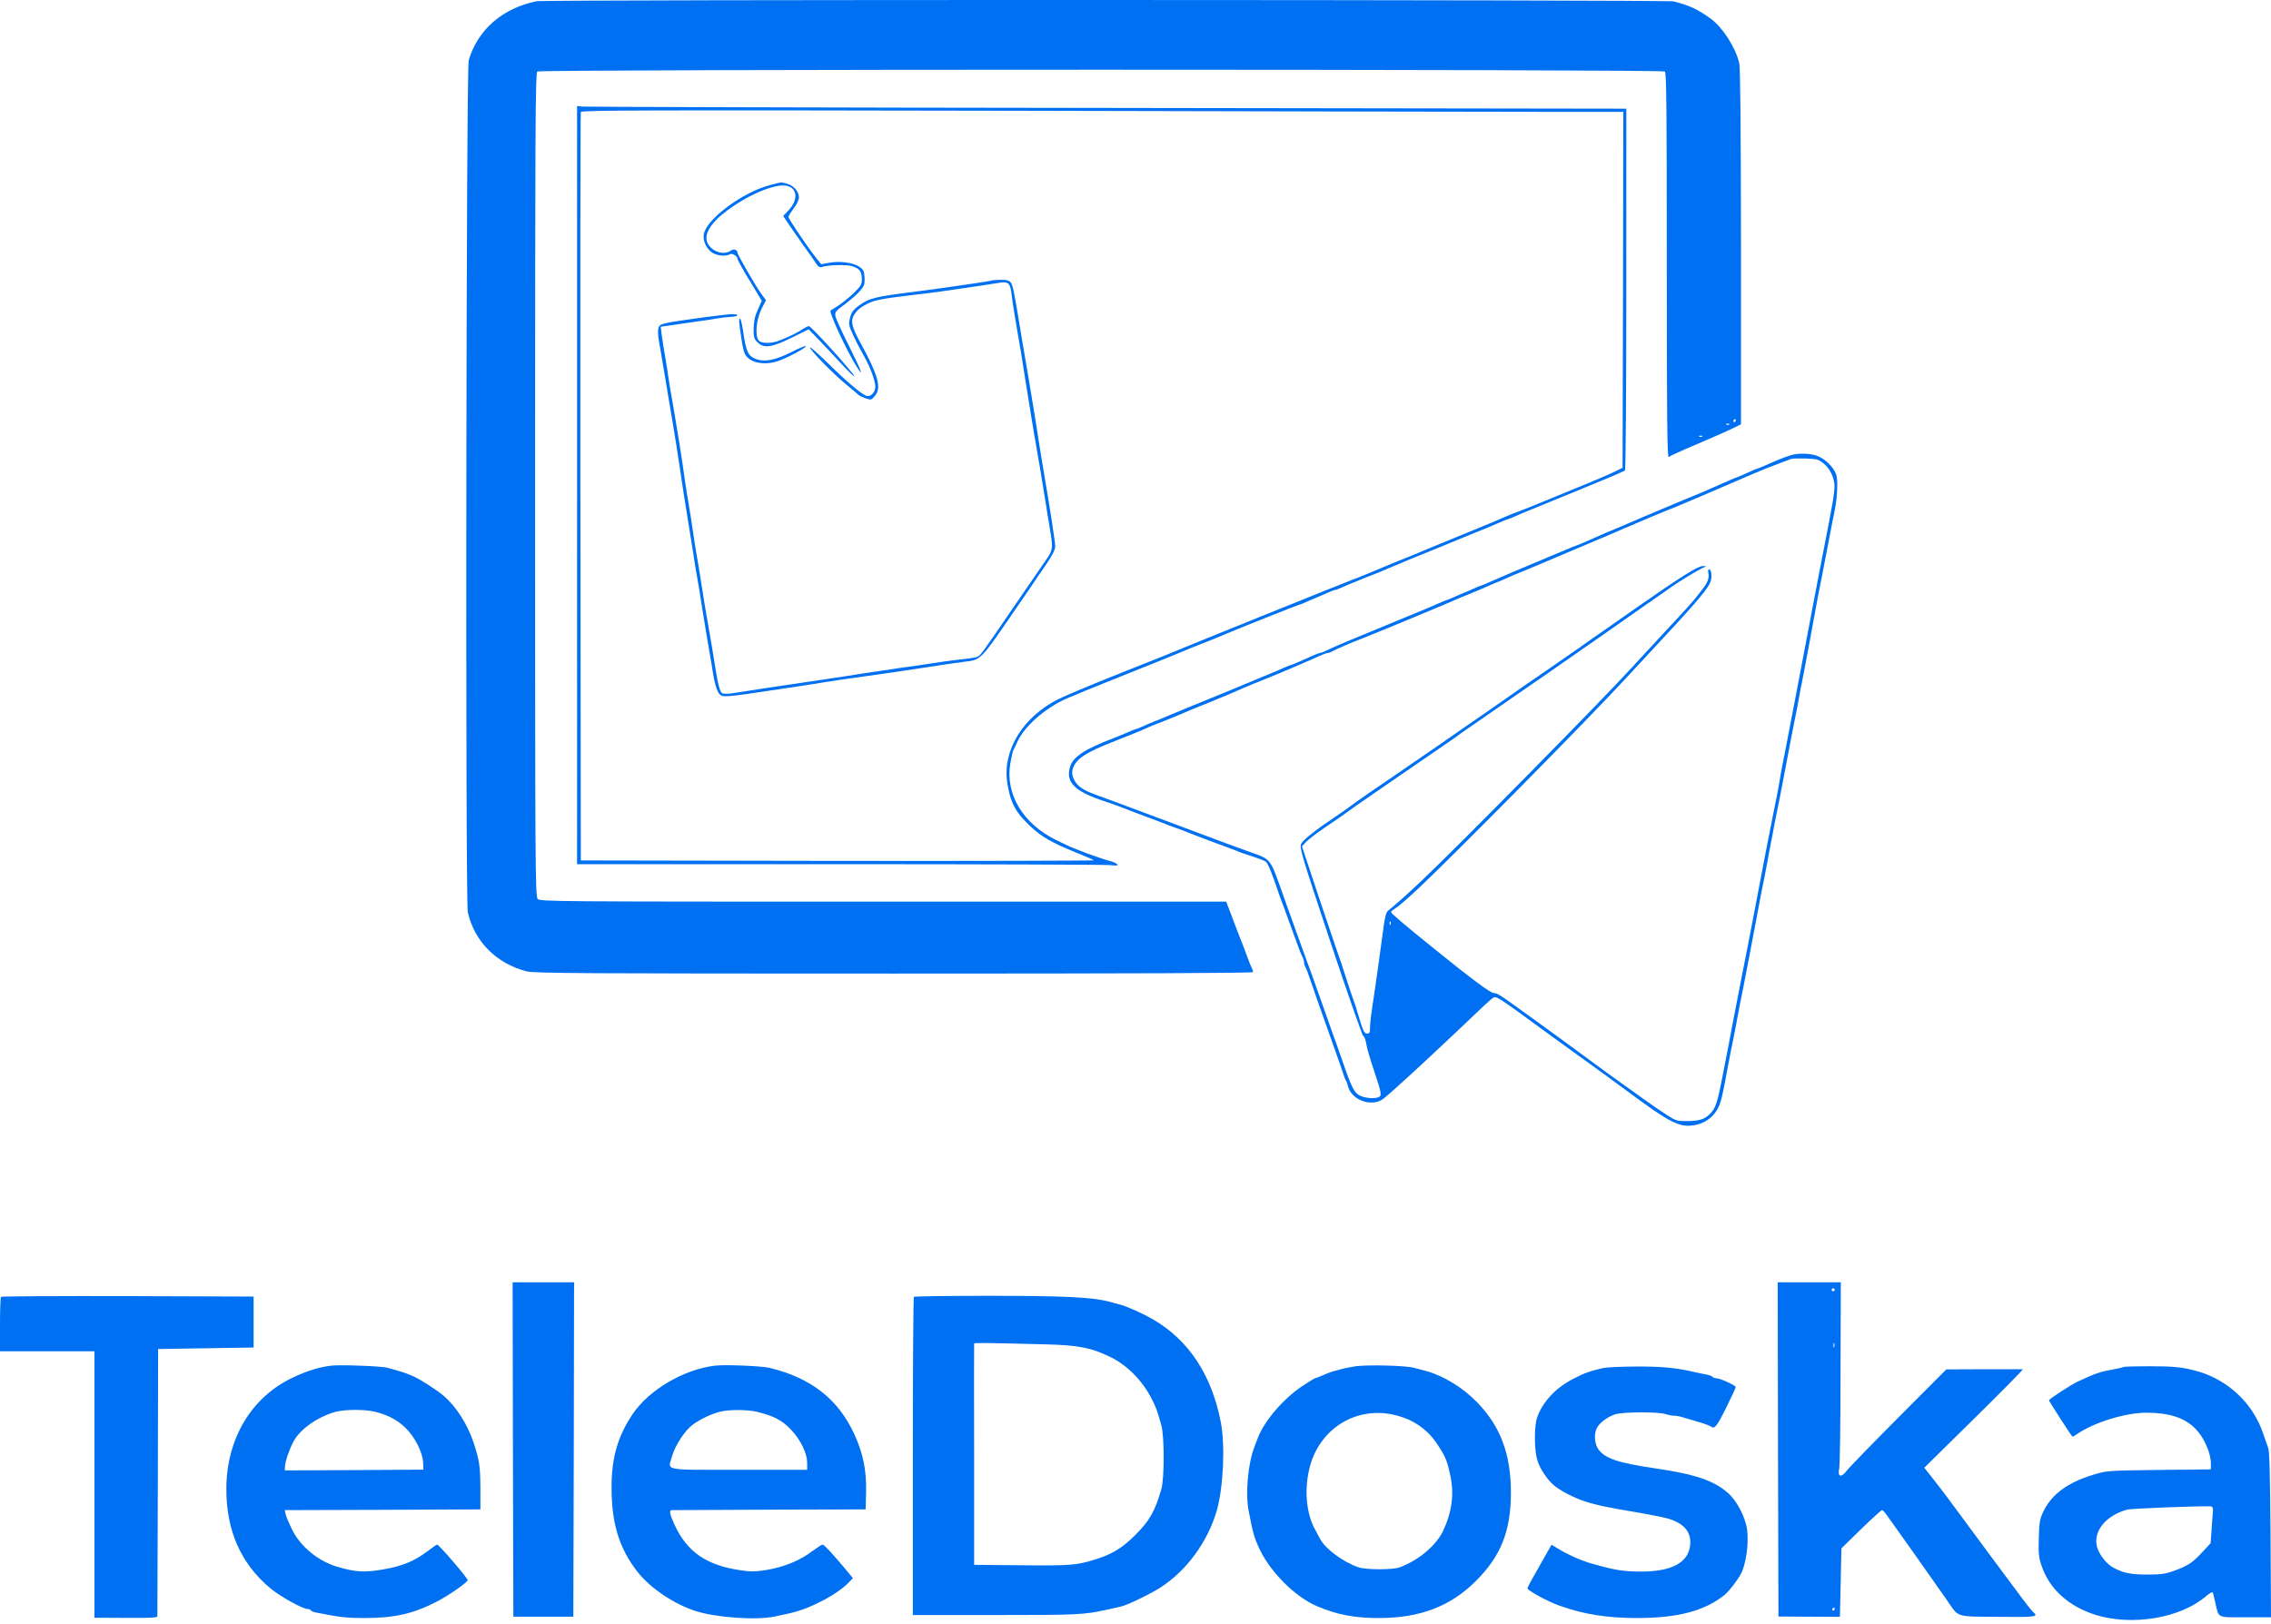
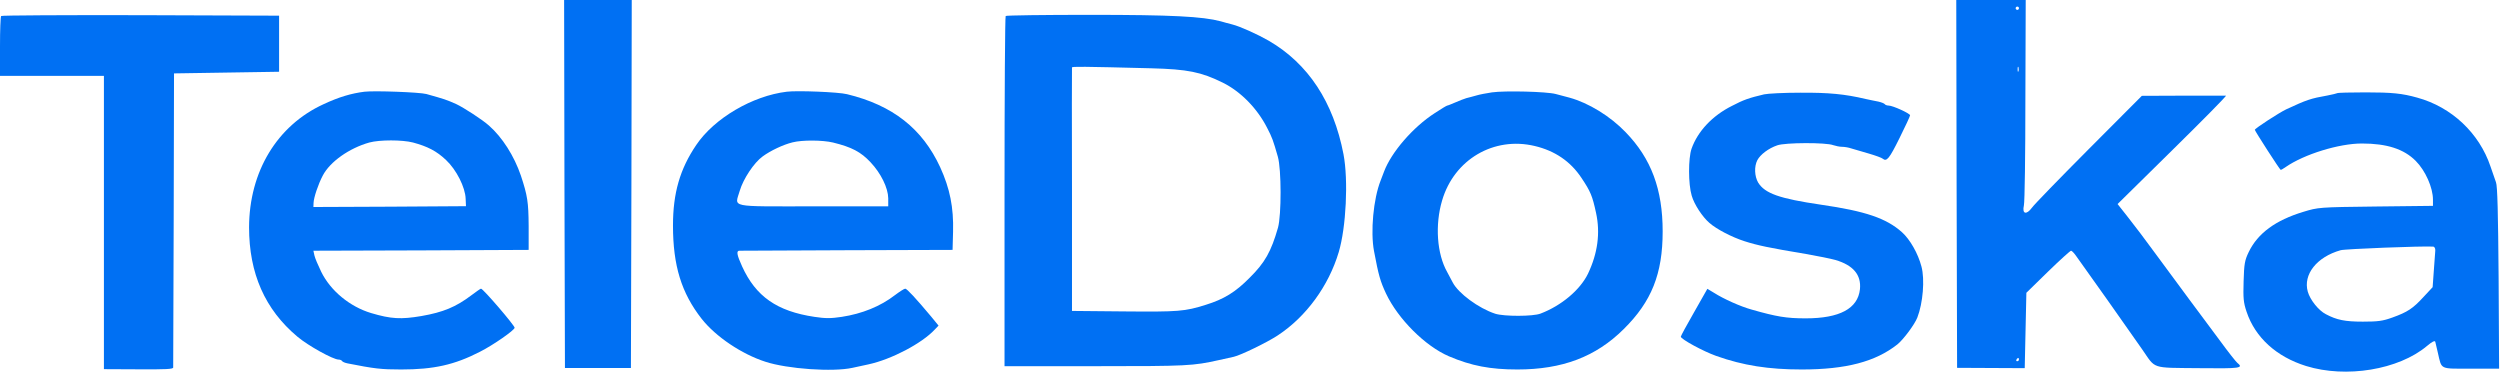
- <svg xmlns="http://www.w3.org/2000/svg" width="600" height="429" viewBox="0 0 600 429" fill="none">
-   <path d="M141.773 0.323C132.744 2.184 126.249 7.808 123.833 15.926C123.16 18.223 122.923 237.971 123.596 241.02C125.299 248.703 131.12 254.603 139.12 256.663C141.139 257.178 153.257 257.257 236.222 257.257C300.059 257.257 331.067 257.138 331.067 256.861C331.067 256.623 330.909 256.148 330.711 255.752C330.513 255.395 329.958 254.009 329.483 252.703C329.008 251.396 328.454 249.93 328.256 249.416C328.058 248.94 327.741 248.148 327.543 247.634C327.345 247.158 326.632 245.258 325.919 243.396C325.246 241.535 324.493 239.634 324.295 239.119L323.939 238.248H233.331C146.01 238.248 142.644 238.208 142.05 237.535C141.416 236.862 141.377 228.704 141.377 128.077C141.377 35.252 141.456 19.292 141.931 18.896C142.723 18.263 439.06 18.263 439.852 18.896C440.288 19.253 440.367 28.401 440.367 70.22C440.367 110.89 440.486 121.068 440.882 120.751C441.119 120.553 443.139 119.602 445.317 118.652C447.495 117.741 450.069 116.632 451.059 116.197C452.049 115.761 453.475 115.128 454.228 114.811C454.98 114.494 456.604 113.741 457.792 113.187L459.97 112.118V65.19C459.93 33.509 459.811 17.708 459.494 16.599C458.465 12.402 455.02 7.095 451.891 4.877C448.406 2.382 446.426 1.472 442.149 0.363C440.367 -0.073 143.911 -0.152 141.773 0.323ZM458.584 111.128C458.584 111.326 458.386 111.524 458.148 111.524C457.95 111.524 457.871 111.326 457.99 111.128C458.108 110.89 458.306 110.732 458.425 110.732C458.504 110.732 458.584 110.89 458.584 111.128ZM456.881 112.157C456.762 112.276 456.406 112.316 456.128 112.197C455.812 112.078 455.93 111.959 456.366 111.959C456.802 111.92 457.039 112.039 456.881 112.157ZM449.753 115.326C449.634 115.444 449.277 115.484 449 115.365C448.683 115.246 448.802 115.128 449.238 115.128C449.673 115.088 449.911 115.207 449.753 115.326Z" fill="#0070F3" />
-   <path d="M152.465 128.196V228.348H221.53C259.468 228.348 291.704 228.467 293.09 228.585C295.07 228.783 295.505 228.744 295.188 228.387C294.951 228.11 294.119 227.754 293.406 227.556C292.1 227.239 287.07 225.536 285.249 224.744C284.734 224.546 283.942 224.229 283.466 224.031C282.952 223.873 280.972 222.922 279.031 221.972C270.279 217.695 265.567 209.814 266.913 201.775C267.19 200.191 267.547 198.607 267.705 198.251C267.903 197.934 268.458 196.785 268.933 195.716C271.032 191.439 276.853 186.529 282.635 184.232C284.1 183.638 285.882 182.885 286.516 182.608C287.189 182.331 292.694 180.113 298.792 177.658C304.891 175.242 310.514 172.945 311.267 172.629C312.019 172.312 313.049 171.876 313.563 171.678C314.039 171.48 314.87 171.124 315.425 170.926C315.979 170.688 316.85 170.332 317.405 170.134C317.959 169.896 318.791 169.579 319.306 169.381C320.415 168.946 321.801 168.391 323.543 167.639C326.394 166.411 342.868 159.837 343.106 159.837C343.264 159.837 344.215 159.481 345.245 159.006C346.274 158.531 347.462 158.016 347.898 157.857C348.333 157.699 349.521 157.184 350.551 156.709C351.581 156.234 352.61 155.877 352.769 155.877C352.967 155.877 353.64 155.64 354.274 155.323C354.907 155.006 357.759 153.818 360.57 152.709C363.422 151.6 366.273 150.452 366.906 150.135C370.867 148.472 373.56 147.323 379.381 144.987C382.985 143.522 386.549 142.056 387.301 141.74C388.054 141.423 389.044 141.027 389.479 140.829C391.657 139.997 393.717 139.165 396.093 138.096C397.122 137.621 398.073 137.265 398.192 137.265C398.31 137.265 399.261 136.908 400.29 136.433C401.32 135.958 402.548 135.443 403.063 135.245C403.538 135.047 404.369 134.691 404.924 134.493C405.478 134.255 406.31 133.938 406.825 133.701C407.3 133.502 412.488 131.364 418.349 128.988C424.17 126.612 429.12 124.513 429.318 124.315C429.516 124.117 429.675 103.089 429.675 76.358V28.717L292.377 28.519C216.817 28.44 154.445 28.242 153.772 28.163L152.465 28.005V128.196ZM409.201 29.549H428.883L428.803 76.556L428.685 123.602L426.507 124.671C425.318 125.265 421.913 126.731 418.982 127.919C416.052 129.107 411.22 131.087 408.29 132.314C405.359 133.542 402.152 134.809 401.162 135.166C400.211 135.483 398.508 136.195 397.4 136.671C396.33 137.185 392.766 138.651 389.479 139.997C386.232 141.304 380.965 143.482 377.797 144.789C374.629 146.135 371.381 147.482 370.589 147.759C369.797 148.076 366.946 149.224 364.253 150.373C361.6 151.482 358.353 152.828 357.006 153.303C354.709 154.174 314.237 170.49 311.861 171.52C310.237 172.233 306.118 173.856 293.565 178.846C287.664 181.222 281.447 183.836 279.784 184.667C270.279 189.34 264.814 198.251 266.121 206.844C266.953 212.111 268.26 214.606 272.14 218.249C275.309 221.219 277.645 222.566 284.456 225.338C286.793 226.288 288.852 227.16 288.971 227.318C289.129 227.437 258.676 227.516 221.332 227.477L153.455 227.358L153.336 128.75C153.297 74.496 153.336 29.905 153.455 29.589C153.653 29.113 170.721 29.074 271.586 29.272C336.413 29.43 398.35 29.549 409.201 29.549Z" fill="#0070F3" />
-   <path d="M203.274 48.954C196.225 50.815 186.681 57.864 185.968 61.824C185.612 63.606 186.641 65.824 188.265 66.814C189.572 67.606 191.869 67.804 192.859 67.17C193.413 66.814 194.839 67.685 194.839 68.358C194.839 68.635 196.819 72.239 197.928 73.942C198.284 74.536 199.195 76.001 199.947 77.269L201.254 79.486L200.224 81.823C199.432 83.526 199.155 84.872 199.116 86.773C199.076 89.149 199.195 89.505 200.145 90.456C201.809 92.119 203.868 91.842 209.254 89.189L213.649 87.01L216.223 89.664C217.649 91.129 220.342 94.02 222.243 96.079C224.144 98.138 225.688 99.643 225.688 99.406C225.728 98.772 214.323 86.179 213.729 86.179C213.451 86.179 212.738 86.535 212.065 86.971C210.877 87.803 208.937 88.753 206.165 89.901C204.066 90.773 201.294 90.852 200.502 90.02C199.393 88.951 199.789 84.516 201.175 81.664L202.363 79.328L201.016 77.467C199.551 75.447 194.839 67.249 194.839 66.774C194.839 65.982 193.809 65.665 193.096 66.22C190.958 67.764 187.196 66.101 186.681 63.448C186.245 60.953 188.859 57.666 194.047 54.26C199.116 50.894 204.501 48.795 207.353 49.033C210.6 49.31 211.115 52.597 208.382 55.528L206.917 57.072L208.778 59.844C209.808 61.349 211.55 63.844 212.659 65.388C213.768 66.893 215.035 68.754 215.511 69.467C216.144 70.497 216.501 70.734 217.174 70.536C219.035 69.982 223.668 69.863 225.173 70.338C227.153 71.012 227.668 71.724 227.708 73.744C227.708 75.209 227.47 75.566 225.451 77.546C224.183 78.734 222.362 80.199 221.372 80.833C220.382 81.427 219.51 81.981 219.431 82.06C218.956 82.496 223.708 92.713 226.322 96.871C228.381 100.158 227.629 98.099 224.342 91.486C222.48 87.803 220.857 84.238 220.738 83.605C220.54 82.456 220.698 82.219 223.312 80.318C224.817 79.169 226.639 77.585 227.312 76.754C228.381 75.487 228.5 75.011 228.421 73.308C228.302 71.606 228.143 71.249 226.995 70.457C225.371 69.388 221.926 68.913 219.114 69.427L216.976 69.824L215.669 68.2C213.649 65.745 208.303 57.824 208.303 57.309C208.303 57.072 208.937 56.082 209.689 55.052C210.521 53.983 211.075 52.795 211.075 52.161C211.075 50.617 209.729 49.072 207.986 48.558C206.244 48.082 206.719 48.043 203.274 48.954Z" fill="#0070F3" />
-   <path d="M261.963 74.14C261.765 74.219 259.072 74.655 256.023 75.091C250.637 75.883 248.34 76.199 241.766 77.071C230.995 78.417 229.569 78.813 226.876 80.793C225.411 81.862 224.975 82.496 224.579 83.961C224.144 85.704 224.223 85.981 225.49 88.713C226.203 90.297 227.47 92.713 228.262 94.06C229.807 96.752 231.272 100.633 231.272 102.178C231.272 103.643 230.044 104.95 228.935 104.594C227.629 104.198 223.708 100.871 218.718 95.96C216.263 93.545 214.164 91.683 214.006 91.802C213.649 92.159 220.263 98.931 223.748 101.742C225.371 103.089 226.797 104.277 226.916 104.435C227.034 104.554 227.787 104.91 228.619 105.227C230.123 105.742 230.203 105.742 231.153 104.594C232.975 102.495 232.024 99.129 227.193 90.337C225.173 86.615 224.738 84.951 225.45 83.565C226.203 82.14 227.074 81.348 229.133 80.278C230.955 79.328 232.975 78.932 240.182 78.061C243.033 77.744 246.479 77.308 247.904 77.11C249.33 76.912 251.904 76.516 253.647 76.279C259.191 75.487 261.527 75.13 263.666 74.774C266.477 74.299 266.913 74.655 267.309 78.1C267.467 79.605 268.101 83.605 268.695 86.971C269.764 93.03 270.16 95.604 270.873 100.237C271.071 101.544 271.428 103.762 271.665 105.188C271.903 106.613 272.299 108.91 272.497 110.336C272.734 111.761 273.091 113.781 273.249 114.89C273.447 115.959 273.804 117.939 274.002 119.246C274.239 120.553 274.596 122.691 274.833 123.998C275.269 126.612 275.823 130.018 276.417 133.78C276.615 135.166 276.972 137.344 277.209 138.651C278.318 145.304 278.358 145.106 275.784 148.789C274.517 150.61 270.636 156.313 267.111 161.421C259.428 172.668 259.032 173.183 258.24 173.54C257.884 173.698 256.379 173.975 254.835 174.134C253.33 174.292 250.716 174.609 249.092 174.846C243.667 175.678 241.014 176.074 238.202 176.43C236.697 176.668 234.202 177.024 232.658 177.262C231.153 177.5 228.737 177.856 227.312 178.054C225.886 178.292 224.104 178.569 223.352 178.688C221.768 178.925 215.233 179.915 211.669 180.43C209.253 180.747 197.611 182.529 193.651 183.163C192.463 183.361 191.195 183.361 190.839 183.202C190.205 182.846 189.69 180.945 188.898 175.876C188.344 172.391 187.79 168.906 187.314 166.372C186.681 162.966 185.651 156.709 184.938 151.917C184.661 150.294 184.344 148.155 184.146 147.165C183.829 145.502 183.592 143.918 182.562 136.948C182.325 135.483 181.889 132.79 181.572 130.928C181.255 129.067 180.741 125.582 180.424 123.206C180.067 120.791 179.592 117.781 179.394 116.474C179.156 115.167 178.8 113.029 178.602 111.722C178.404 110.415 178.048 108.276 177.81 106.97C177.572 105.663 177.216 103.524 176.978 102.217C176.78 100.911 176.464 98.693 176.226 97.267C175.988 95.842 175.672 93.703 175.434 92.515C175.236 91.327 174.959 89.426 174.8 88.317L174.563 86.337L177.85 85.862C179.671 85.585 182.523 85.189 184.146 84.951C185.77 84.753 188.027 84.397 189.096 84.199C190.205 84.001 191.908 83.803 192.977 83.724C195.116 83.644 195.551 83.011 193.453 83.011C192.225 83.011 184.74 83.961 178.048 84.991C176.582 85.228 174.998 85.585 174.602 85.823C173.731 86.258 173.652 87.763 174.206 90.812C174.404 91.842 174.761 93.941 174.998 95.485C175.276 96.99 176.107 101.98 176.86 106.574C177.652 111.128 178.404 115.88 178.602 117.068C179.275 121.424 179.869 125.226 180.226 127.76C180.424 129.186 181.018 132.909 181.533 136.077C182.047 139.245 182.76 143.759 183.156 146.175C183.513 148.551 183.948 151.402 184.186 152.511C184.384 153.58 185.097 157.857 185.73 162.016C186.404 166.134 187.196 170.965 187.512 172.708C187.829 174.45 188.186 176.589 188.304 177.46C188.7 180.272 189.413 182.608 190.007 183.281C190.918 184.351 190.997 184.351 206.521 182.014C209.57 181.579 214.204 180.866 216.817 180.43C219.431 179.995 223.629 179.361 226.124 179.044C231.47 178.331 240.341 177.024 249.29 175.638C250.597 175.44 252.973 175.084 254.597 174.886C259.428 174.252 258.636 175.084 269.566 159.125C271.269 156.669 272.932 154.254 273.249 153.739C273.566 153.224 274.952 151.204 276.338 149.224C278.041 146.729 278.793 145.225 278.793 144.393C278.793 143.324 277.526 134.968 275.784 124.79C275.031 120.315 274.675 118.137 273.685 111.722C273.249 108.871 272.14 102.297 271.269 97.069C270.358 91.842 269.487 86.654 269.329 85.585C267.903 76.873 267.547 75.209 266.992 74.576C266.557 74.1 265.844 73.903 264.379 73.942C263.27 73.942 262.2 74.021 261.963 74.14Z" fill="#0070F3" />
-   <path d="M195.393 86.06C195.947 90.258 196.304 92.357 196.739 93.347C197.69 95.683 201.412 96.634 205.175 95.525C207.511 94.852 213.253 91.802 212.897 91.446C212.778 91.327 211.036 92.04 209.016 93.07C204.699 95.248 201.848 95.762 199.472 94.772C197.65 93.98 197.096 92.832 196.383 87.842C196.106 85.862 195.71 84.199 195.512 84.199C195.274 84.199 195.235 84.991 195.393 86.06Z" fill="#0070F3" />
-   <path d="M473.038 120.315C471.296 120.87 469.553 121.582 466.425 122.968C465.395 123.444 464.445 123.8 464.326 123.8C464.246 123.8 462.979 124.315 461.554 124.988C460.128 125.622 458.861 126.176 458.782 126.176C458.583 126.176 457.158 126.81 452.683 128.79C451.534 129.344 448.168 130.77 445.159 131.958C440.406 133.938 438.347 134.809 432.843 137.146C432.09 137.502 430.863 138.017 430.189 138.294C429.477 138.611 428.209 139.126 427.417 139.482C426.586 139.839 425.556 140.274 425.12 140.433C424.685 140.591 423.536 141.106 422.546 141.542C418.547 143.324 417.002 143.997 416.844 143.997C416.725 143.997 414.705 144.828 412.369 145.818C410.032 146.809 406.587 148.234 404.726 149.026C399.894 151.046 396.132 152.67 393.717 153.739C392.568 154.254 391.538 154.689 391.459 154.689C391.34 154.689 390.39 155.046 389.36 155.521C388.331 155.996 387.143 156.511 386.707 156.669C386.271 156.828 385.083 157.342 384.054 157.818C383.024 158.293 382.074 158.649 381.955 158.649C381.876 158.649 380.846 159.085 379.698 159.6C378.549 160.115 375.183 161.54 372.253 162.728C356.056 169.381 353.125 170.609 350.313 171.955C349.68 172.272 349.007 172.51 348.809 172.51C348.65 172.51 347.7 172.866 346.71 173.302C345.72 173.737 344.136 174.45 343.146 174.886C342.156 175.321 341.284 175.678 341.166 175.678C341.047 175.678 340.096 176.034 339.067 176.51C338.037 176.985 336.849 177.5 336.413 177.658C335.978 177.816 334.552 178.41 333.245 178.965C330.394 180.192 320.731 184.192 314.633 186.647C312.257 187.637 309.643 188.707 308.89 189.024C308.138 189.34 307.108 189.776 306.633 189.974C306.118 190.172 305.326 190.489 304.851 190.687C304.336 190.885 303.109 191.4 302.079 191.875C301.049 192.35 300.099 192.706 299.98 192.706C299.861 192.706 299.03 193.023 298.079 193.459C297.168 193.855 295.347 194.607 294.04 195.122C286.595 197.934 283.506 199.993 282.714 202.607C281.486 206.725 283.862 209.101 291.822 211.715C294 212.428 297.921 213.893 300.376 214.883C300.812 215.042 302.237 215.596 303.544 216.071C304.851 216.546 306.316 217.101 306.831 217.299C307.306 217.497 308.098 217.814 308.613 218.012C309.088 218.21 310.118 218.566 310.87 218.843C312.177 219.279 312.613 219.477 314.949 220.388C316.137 220.863 322.078 223.12 324.731 224.071C325.919 224.506 327.265 225.021 327.701 225.219C328.137 225.378 329.681 225.932 331.107 226.368C332.572 226.843 334.037 227.397 334.394 227.674C334.988 228.11 336.136 230.882 337.641 235.476C337.958 236.466 338.393 237.614 338.552 238.05C338.75 238.486 339.106 239.476 339.383 240.228C339.661 240.98 340.017 241.971 340.175 242.406C340.334 242.842 340.69 243.832 340.968 244.584C341.245 245.337 341.601 246.327 341.76 246.762C341.918 247.198 342.274 248.188 342.552 248.94C343.146 250.604 343.7 252.069 344.175 252.98C344.373 253.376 344.532 253.97 344.532 254.287C344.532 254.603 344.69 255.197 344.928 255.593C345.126 255.95 345.561 257.059 345.878 258.049C346.551 260.029 349.719 269.137 352.848 277.849C353.957 281.017 354.986 283.948 355.105 284.384C355.224 284.819 355.462 285.334 355.62 285.572C355.778 285.77 356.016 286.443 356.135 286.997C357.046 290.759 362.59 292.7 365.6 290.245C368.292 288.066 376.45 280.542 384.529 272.899C391.895 265.85 393.598 264.306 394.35 263.751C395.301 263.078 395.063 262.92 409.24 273.295C414.626 277.216 420.051 281.136 421.279 282.007C422.507 282.879 425.952 285.374 428.883 287.552C441.515 296.937 443.693 298.046 447.97 297.254C450.228 296.818 452.326 295.393 453.475 293.531C454.663 291.591 454.861 290.839 456.96 279.433C457.158 278.443 457.593 276.226 457.95 274.483C458.306 272.741 458.782 270.325 458.98 269.137C459.178 267.949 459.89 264.266 460.564 261.019C461.554 255.95 462.742 249.732 464.603 239.832C464.959 237.773 465.316 235.991 466.147 231.912C466.345 230.922 466.702 229.061 466.939 227.754C467.415 225.1 467.929 222.407 468.286 220.625C468.405 219.952 468.682 218.447 468.919 217.259C469.157 216.071 469.474 214.368 469.672 213.497C469.989 211.992 470.504 209.379 471.296 205.181C472.484 198.765 473.949 191.281 474.424 188.944C474.622 188.073 474.978 186.212 475.216 184.786C475.454 183.361 475.81 181.499 476.008 180.628C476.404 178.688 476.84 176.391 478.186 169.144C479.691 160.827 480.76 155.085 481.196 153.105C481.394 152.115 481.909 149.462 482.344 147.165C483.255 142.334 483.81 139.522 484.126 137.859C484.285 137.185 484.562 135.76 484.76 134.69C485.473 131.126 485.631 126.651 485.077 125.265C484.364 123.404 482.384 121.464 480.443 120.592C478.543 119.761 475.018 119.642 473.038 120.315ZM481.829 122.493C483.493 123.8 484.681 126.335 484.681 128.552C484.681 129.305 484.443 131.364 484.126 133.106C483.77 134.849 483.374 137.146 483.176 138.255C482.978 139.324 481.79 145.383 480.562 151.719C479.374 158.016 477.909 165.619 477.355 168.55C476.246 174.411 476.127 175.084 474.464 183.796C473.83 187.043 472.919 191.796 472.444 194.291C471.969 196.785 471.335 200.191 470.979 201.815C470.662 203.438 470.226 205.775 470.068 206.963C469.87 208.151 469.276 211.279 468.721 213.893C467.613 219.398 465.593 229.734 463.336 241.812C462.425 246.485 461.039 253.811 460.168 258.049C459.336 262.286 458.267 267.83 457.791 270.325C457.039 274.364 456.405 277.731 454.98 284.978C453.792 291.037 453.277 292.7 452.089 294.007C450.624 295.67 449.079 296.224 445.911 296.224C443.02 296.264 442.822 296.185 440.169 294.482C438.624 293.492 435.971 291.67 434.229 290.403C432.486 289.136 430.189 287.472 429.081 286.72C428.011 285.968 426.11 284.582 424.843 283.671C420.329 280.305 405.835 269.731 400.884 266.207C396.172 262.801 395.538 262.405 394.667 262.405C393.796 262.405 388.885 258.762 378.747 250.564C370.946 244.267 367.5 241.337 367.5 240.98C367.5 240.822 368.094 240.347 368.807 239.911C369.48 239.515 372.213 237.139 374.827 234.684C384.687 225.378 419.576 190.053 429.279 179.519C430.902 177.737 433.674 174.767 435.417 172.906C447.099 160.392 450.505 156.511 451.732 154.174C452.366 152.947 452.287 150.689 451.614 150.452C451.336 150.373 451.218 150.689 451.336 151.283C451.653 152.907 451.218 153.976 449.04 156.669C446.901 159.402 446.347 159.996 438.189 168.748C435.377 171.797 432.169 175.282 431.061 176.47C423.695 184.588 385.519 223.318 375.817 232.506C372.53 235.634 368.609 239.159 366.669 240.703C366.233 241.06 365.877 242.485 365.56 244.782C365.283 246.723 364.926 249.495 364.728 250.92C364.53 252.346 364.174 254.92 363.936 256.663C363.699 258.405 363.342 260.9 363.144 262.207C362.233 268.068 361.956 270.365 361.956 271.672C361.956 272.82 361.798 273.097 361.204 273.097C360.412 273.097 360.174 272.622 358.788 267.949C358.313 266.325 357.758 264.623 357.56 264.187C357.402 263.751 356.491 261.058 355.58 258.247C354.67 255.395 353.798 252.742 353.6 252.306C353.442 251.871 351.185 245.257 348.611 237.575L343.977 223.635L345.086 222.447C345.68 221.813 347.898 220.111 349.997 218.685C352.135 217.259 354.828 215.398 356.016 214.527C357.204 213.656 359.62 211.953 361.362 210.765C363.105 209.577 367.104 206.805 370.273 204.626C373.441 202.448 377.797 199.439 379.975 197.973C382.153 196.469 384.093 195.122 384.331 194.964C384.529 194.766 386.786 193.182 389.281 191.479C391.776 189.736 395.617 187.083 397.795 185.578C399.974 184.073 403.102 181.895 404.726 180.786C406.349 179.678 410.032 177.143 412.844 175.163C415.695 173.183 419.972 170.213 422.348 168.55C424.764 166.886 427.774 164.748 429.081 163.837C430.387 162.926 433.239 160.907 435.417 159.402C437.595 157.897 440.288 156.036 441.357 155.244C443.535 153.699 448.287 150.808 449.871 150.056L450.861 149.62L449.832 149.581C448.644 149.541 443.931 152.511 433.476 159.798C429.556 162.57 424.962 165.738 423.338 166.886C421.715 167.995 418.943 169.936 417.2 171.203C415.458 172.431 410.943 175.559 407.181 178.133C403.419 180.707 399.221 183.598 397.875 184.588C396.528 185.539 393.717 187.479 391.657 188.905C389.598 190.33 384.41 193.895 380.173 196.865C375.936 199.795 369.837 203.993 366.629 206.171C363.421 208.309 359.501 211.042 357.917 212.19C356.333 213.378 353.878 215.121 352.452 216.071C347.66 219.239 344.334 221.893 343.779 222.962C343.264 223.912 343.779 225.655 351.462 248.782C355.976 262.405 359.937 273.652 360.174 273.77C360.451 273.85 360.808 274.76 360.966 275.79C361.085 276.82 362.115 280.225 363.184 283.394C364.808 288.265 365.006 289.215 364.57 289.69C363.857 290.363 361.243 290.324 359.541 289.611C357.838 288.898 357.204 287.71 354.63 280.225C353.838 277.929 352.293 273.572 351.185 270.523C350.115 267.474 348.611 263.276 347.898 261.217C347.185 259.158 346.036 255.95 345.324 254.089C344.136 250.841 341.364 243.159 338.987 236.466C335.463 226.526 335.938 227.16 330.038 225.061C326.949 223.952 321.365 221.893 316.533 220.071C314.712 219.398 311.861 218.329 310.197 217.695C308.494 217.061 304.97 215.754 302.356 214.764C299.743 213.774 295.822 212.309 293.644 211.517C287.506 209.299 287.387 209.26 285.803 208.27C284.06 207.161 282.952 205.022 283.348 203.438C284.06 200.627 286.634 198.884 294.792 195.716C297.406 194.687 300.099 193.617 300.851 193.3C304.019 191.875 304.891 191.518 307.504 190.528C309.049 189.934 311.068 189.103 312.059 188.667C313.049 188.232 314.197 187.756 314.633 187.558C315.068 187.4 316.415 186.845 317.603 186.37C322.196 184.509 326.196 182.846 328.295 181.895C329.483 181.38 332.176 180.232 334.235 179.44C336.295 178.608 339.621 177.262 341.562 176.391C346.116 174.45 346.353 174.331 348.571 173.341C349.601 172.866 350.63 172.51 350.868 172.51C351.105 172.51 351.581 172.351 351.977 172.114C352.967 171.559 357.046 169.777 359.778 168.748C362.392 167.758 383.618 158.966 385.519 158.055C386.192 157.778 387.697 157.144 388.885 156.669C390.073 156.194 391.974 155.402 393.162 154.848C394.311 154.333 395.34 153.897 395.419 153.897C395.499 153.897 396.766 153.343 398.191 152.709C399.617 152.036 400.884 151.521 400.964 151.521C401.043 151.521 403.577 150.452 406.587 149.185C409.597 147.917 415.537 145.383 419.774 143.601C424.012 141.819 428.051 140.116 428.684 139.799C430.823 138.849 441.199 134.492 441.357 134.492C441.436 134.492 445.317 132.869 449.95 130.889C460.643 126.295 460.841 126.216 462.742 125.384C465.197 124.315 468.088 123.167 470.464 122.295C471.652 121.86 472.919 121.384 473.236 121.266C473.553 121.147 475.295 121.107 477.077 121.147C480.047 121.266 480.483 121.384 481.829 122.493ZM367.382 244.267C367.263 244.584 367.144 244.465 367.144 244.03C367.104 243.594 367.223 243.357 367.342 243.515C367.461 243.634 367.5 243.99 367.382 244.267Z" fill="#0070F3" />
-   <path d="M135.516 383.031L135.635 427.186H143.555H151.475L151.594 383.031L151.673 338.835H143.555H135.437L135.516 383.031Z" fill="#0070F3" />
-   <path d="M469.751 382.991L469.87 427.147L477.988 427.186L486.107 427.226L486.305 418.197L486.503 409.128L491.69 404.059C494.542 401.287 497.037 399.03 497.235 399.03C497.433 399.03 498.066 399.703 498.621 400.534C499.175 401.326 502.462 405.96 505.947 410.831C509.392 415.702 513.154 421.048 514.303 422.711C517.629 427.503 516.322 427.107 527.807 427.226C537.984 427.345 538.737 427.226 537.113 425.919C536.757 425.602 534.935 423.305 533.113 420.81C531.252 418.315 527.926 413.84 525.748 410.91C523.53 407.94 519.887 402.99 517.59 399.861C515.293 396.693 512.283 392.733 510.897 390.991L508.402 387.822L521.589 374.833C528.876 367.665 534.658 361.804 534.42 361.804C534.222 361.804 529.589 361.804 524.124 361.804L514.224 361.844L501.511 374.596C494.542 381.605 488.364 387.941 487.849 388.694C486.503 390.515 485.433 390.238 485.909 388.139C486.107 387.347 486.265 375.942 486.265 362.755L486.344 338.836H477.988H469.672L469.751 382.991ZM484.721 340.816C484.721 341.014 484.562 341.212 484.324 341.212C484.126 341.212 483.928 341.014 483.928 340.816C483.928 340.578 484.126 340.42 484.324 340.42C484.562 340.42 484.721 340.578 484.721 340.816ZM484.602 355.943C484.483 356.221 484.404 356.023 484.404 355.468C484.404 354.914 484.483 354.716 484.602 354.953C484.681 355.23 484.681 355.706 484.602 355.943ZM484.721 425.166C484.721 425.364 484.523 425.562 484.285 425.562C484.087 425.562 484.008 425.364 484.126 425.166C484.245 424.929 484.443 424.77 484.562 424.77C484.641 424.77 484.721 424.929 484.721 425.166Z" fill="#0070F3" />
-   <path d="M0.277 342.677C0.119 342.796 0 346.122 0 350.003V357.052H12.474H24.949V392.258V427.463L33.265 427.503C39.799 427.543 41.581 427.463 41.581 427.067C41.581 426.79 41.621 410.791 41.7 391.505L41.779 356.458L54.373 356.26L67.005 356.062V349.33V342.598L33.78 342.479C15.484 342.439 0.396 342.518 0.277 342.677Z" fill="#0070F3" />
-   <path d="M241.449 342.677C241.291 342.796 241.172 361.804 241.172 384.852V426.751H263.23C285.209 426.751 286.397 426.671 292.654 425.285C294.08 424.968 295.664 424.612 296.218 424.493C297.842 424.137 304.297 421.008 306.792 419.345C313.603 414.87 318.989 407.465 321.405 399.386C323.187 393.446 323.741 382.08 322.553 375.863C320.137 363.309 314.078 354.122 304.614 348.617C301.842 347.033 297.723 345.172 295.822 344.697C295.07 344.499 293.802 344.182 293.05 343.944C288.733 342.796 281.407 342.4 261.725 342.4C250.716 342.4 241.568 342.518 241.449 342.677ZM276.417 355.23C285.13 355.468 288.337 356.102 293.565 358.676C297.881 360.814 301.842 364.854 304.218 369.527C305.445 371.903 305.643 372.457 306.792 376.457C307.663 379.506 307.663 390.436 306.831 393.485C305.168 399.267 303.703 401.881 299.98 405.564C296.614 408.97 293.842 410.672 289.486 412.019C284.457 413.603 282.952 413.722 269.962 413.603L257.369 413.484V384.377C257.33 368.378 257.33 355.151 257.369 355.032C257.409 354.795 259.468 354.795 276.417 355.23Z" fill="#0070F3" />
-   <path d="M87.519 360.854C84.351 361.25 81.381 362.121 77.658 363.864C66.53 368.972 59.838 380.021 59.798 393.406C59.798 404.455 63.6 413.128 71.401 419.662C73.975 421.84 79.995 425.166 81.302 425.166C81.658 425.166 82.014 425.325 82.133 425.523C82.252 425.721 82.846 425.958 83.44 426.077C89.856 427.345 91.479 427.543 96.311 427.543C104.152 427.543 109.102 426.434 115.2 423.305C118.487 421.642 123.517 418.117 123.556 417.523C123.556 416.969 115.992 408.138 115.478 408.138C115.359 408.138 114.329 408.851 113.181 409.722C109.458 412.534 106.409 413.801 101.182 414.712C96.271 415.543 93.895 415.424 89.103 413.999C83.955 412.454 79.322 408.613 77.104 404.059C76.352 402.514 75.599 400.732 75.48 400.138L75.243 399.03L101.063 398.95L126.922 398.832V393.089C126.883 387.347 126.645 385.803 125.061 381.011C123.437 376.259 120.586 371.784 117.378 368.972C115.794 367.546 111.359 364.695 109.617 363.864C107.043 362.715 106.844 362.676 102.37 361.408C100.746 360.973 89.974 360.577 87.519 360.854ZM99.162 373.051C102.686 374.001 104.825 375.11 107.082 377.249C109.577 379.585 111.715 383.823 111.795 386.555L111.874 388.337L93.538 388.456L75.243 388.535L75.282 387.545C75.322 386.278 76.391 383.07 77.5 380.971C79.242 377.645 83.876 374.398 88.668 373.051C91.162 372.378 96.548 372.378 99.162 373.051Z" fill="#0070F3" />
-   <path d="M188.898 360.854C180.661 361.844 171.474 367.23 167.157 373.645C163.237 379.427 161.573 385.209 161.573 392.971C161.573 402.594 163.593 409.168 168.464 415.385C171.83 419.662 178.087 423.86 183.75 425.681C189.057 427.424 199.987 428.176 204.66 427.147C205.689 426.909 207.432 426.553 208.501 426.315C214.006 425.127 221.332 421.286 224.421 417.959L225.332 417.009L223.55 414.831C219.867 410.435 217.728 408.138 217.332 408.138C217.095 408.138 215.986 408.851 214.877 409.682C211.392 412.375 206.996 414.157 202.086 414.91C199.472 415.306 198.165 415.306 195.551 414.91C186.522 413.563 181.453 409.999 178.166 402.792C176.899 400.02 176.741 399.03 177.533 399.03C177.77 399.03 189.413 398.99 203.353 398.911L228.698 398.832L228.817 394.475C228.975 388.654 228.064 384.1 225.728 378.991C221.451 369.725 214.322 364.101 203.353 361.448C201.333 360.933 191.433 360.537 188.898 360.854ZM199.987 373.051C204.501 374.16 206.679 375.308 209.016 377.803C211.511 380.457 213.214 383.941 213.253 386.436V388.377H195.235C174.642 388.377 176.424 388.733 177.612 384.615C178.444 381.803 181.018 377.882 183.117 376.378C185.017 374.992 188.027 373.566 190.284 373.012C192.621 372.417 197.492 372.457 199.987 373.051Z" fill="#0070F3" />
-   <path d="M358.194 361.012C356.887 361.21 355.184 361.527 354.432 361.765C353.68 361.963 352.61 362.279 352.056 362.398C351.501 362.557 350.313 363.032 349.403 363.428C348.452 363.824 347.621 364.18 347.462 364.18C347.343 364.18 345.997 364.972 344.452 366.002C339.225 369.368 334.037 375.388 332.295 380.021C332.018 380.773 331.622 381.763 331.463 382.199C329.721 386.595 329.008 394.475 329.879 399.109C330.988 405.009 331.384 406.356 332.77 409.326C335.661 415.424 342.156 421.919 347.858 424.374C353.244 426.671 357.798 427.543 364.293 427.543C375.104 427.543 383.143 424.493 389.836 417.84C396.528 411.227 399.182 404.574 399.182 394.396C399.182 384.298 396.449 376.932 390.311 370.596C386.588 366.715 381.401 363.547 376.807 362.279C375.936 362.042 374.431 361.646 373.52 361.408C371.302 360.814 361.283 360.577 358.194 361.012ZM368.451 373.883C373.322 375.031 377.084 377.605 379.698 381.565C381.876 384.813 382.311 385.882 383.183 389.921C384.252 394.792 383.579 399.663 381.242 404.574C379.341 408.455 374.866 412.217 369.877 414.118C368.094 414.83 361.085 414.83 358.986 414.157C354.986 412.85 350.115 409.247 348.769 406.633C348.452 406.039 347.858 404.93 347.462 404.178C344.967 399.782 344.492 392.812 346.235 386.951C349.125 377.13 358.63 371.546 368.451 373.883Z" fill="#0070F3" />
-   <path d="M423.536 361.487C419.853 362.359 418.626 362.794 415.814 364.26C411.062 366.636 407.577 370.398 406.112 374.556C405.32 376.853 405.32 383.031 406.151 385.803C406.745 387.902 408.725 390.911 410.428 392.377C412.171 393.881 415.735 395.743 418.784 396.733C421.992 397.762 424.645 398.317 433.635 399.822C436.367 400.297 439.496 400.93 440.644 401.247C444.961 402.514 446.901 404.851 446.545 408.296C446.03 412.93 441.674 415.266 433.516 415.266C428.883 415.266 426.546 414.87 420.566 413.167C417.834 412.415 413.794 410.593 411.498 409.128L409.914 408.177L406.745 413.761C404.963 416.85 403.538 419.503 403.538 419.662C403.538 420.256 408.924 423.186 412.052 424.295C418.547 426.592 424.606 427.543 432.566 427.543C443.179 427.543 450.267 425.681 455.534 421.523C456.96 420.375 459.692 416.731 460.326 415.068C461.673 411.623 462.148 405.92 461.316 402.831C460.484 399.663 458.544 396.297 456.643 394.594C452.881 391.228 447.852 389.525 437.199 387.981C427.219 386.516 423.734 385.288 422.111 382.674C421.24 381.169 421.121 378.833 421.913 377.288C422.626 375.942 424.606 374.437 426.705 373.724C428.566 373.051 438.427 373.011 440.129 373.685C440.723 373.883 441.674 374.081 442.228 374.081C442.822 374.081 443.812 374.239 444.486 374.477C445.159 374.675 447.06 375.229 448.683 375.704C450.307 376.18 451.812 376.734 452.01 376.932C452.96 377.724 453.594 376.932 456.01 372.061C457.435 369.21 458.584 366.715 458.584 366.517C458.584 366.081 454.425 364.18 453.435 364.18C453.039 364.18 452.604 364.022 452.485 363.824C452.366 363.666 451.693 363.388 450.98 363.23C450.267 363.111 448.881 362.794 447.891 362.596C442.901 361.408 438.981 361.052 432.249 361.091C428.328 361.091 424.408 361.289 423.536 361.487Z" fill="#0070F3" />
-   <path d="M561.111 361.21C560.993 361.29 559.963 361.527 558.775 361.765C554.736 362.478 553.825 362.794 548.875 365.091C547.132 365.923 541.35 369.685 541.35 370.002C541.35 370.279 547.37 379.625 547.568 379.625C547.687 379.625 548.241 379.308 548.795 378.912C553.231 375.863 561.547 373.289 567.052 373.289C573.031 373.289 577.11 374.596 579.962 377.447C582.298 379.783 584.12 383.862 584.12 386.793V388.258L570.378 388.416C556.716 388.575 556.557 388.614 553.033 389.684C546.34 391.703 542.063 394.832 539.885 399.346C538.935 401.326 538.776 402.158 538.658 406.356C538.539 410.435 538.618 411.464 539.37 413.682C541.43 419.86 546.538 424.493 553.666 426.711C563.25 429.681 575.843 427.622 582.655 421.919C583.882 420.89 584.555 420.533 584.674 420.89C584.753 421.167 585.031 422.394 585.308 423.582C586.258 427.661 585.625 427.345 593.268 427.345H600L599.881 405.564C599.762 390 599.604 383.427 599.248 382.595C599.01 381.922 598.416 380.259 597.941 378.833C595.248 370.794 588.595 364.537 580.358 362.28C576.714 361.25 574.22 361.012 567.923 361.012C564.28 361.012 561.191 361.092 561.111 361.21ZM584.674 399.03C584.635 399.584 584.476 401.762 584.318 403.901L584.041 407.781L581.863 410.118C579.328 412.89 578.021 413.761 574.378 415.068C572.081 415.9 570.933 416.058 567.289 416.058C563.012 416.058 561.032 415.662 558.419 414.276C556.676 413.405 554.617 410.831 554.062 408.851C552.914 404.732 556.201 400.534 561.943 398.911C563.012 398.594 581.506 397.881 584.12 398.04C584.476 398.04 584.714 398.436 584.674 399.03Z" fill="#0070F3" />
+ <svg xmlns="http://www.w3.org/2000/svg" width="950" height="142" viewBox="0 0 950 142" fill="none">
+   <path d="M214.49 69.951L214.678 139.839H227.214H239.75L239.938 69.951L240.064 -3.82215e-05H227.214H214.365L214.49 69.951Z" fill="#0070F3" />
+   <path d="M743.508 69.888L743.696 139.776L756.546 139.839L769.395 139.901L769.708 125.61L770.022 111.257L778.233 103.234C782.746 98.846 786.695 95.273 787.008 95.273C787.321 95.273 788.324 96.339 789.202 97.655C790.079 98.909 795.282 106.242 800.797 113.952C806.251 121.662 812.205 130.123 814.023 132.756C819.288 140.34 817.22 139.713 835.397 139.901C851.505 140.089 852.696 139.901 850.126 137.833C849.562 137.332 846.679 133.696 843.796 129.747C840.85 125.798 835.585 118.716 832.137 114.077C828.627 109.376 822.861 101.541 819.225 96.59C815.59 91.575 810.826 85.307 808.632 82.549L804.684 77.535L825.556 56.976C837.089 45.631 846.24 36.354 845.864 36.354C845.551 36.354 838.217 36.354 829.568 36.354L813.898 36.417L793.777 56.6C782.746 67.694 772.968 77.723 772.153 78.914C770.022 81.797 768.329 81.359 769.081 78.036C769.395 76.783 769.646 58.731 769.646 37.859L769.771 4.65041e-05H756.546H743.383L743.508 69.888ZM767.201 3.134C767.201 3.447 766.95 3.761 766.574 3.761C766.261 3.761 765.947 3.447 765.947 3.134C765.947 2.758 766.261 2.507 766.574 2.507C766.95 2.507 767.201 2.758 767.201 3.134ZM767.013 27.078C766.825 27.517 766.7 27.203 766.7 26.326C766.7 25.448 766.825 25.135 767.013 25.511C767.138 25.95 767.138 26.702 767.013 27.078ZM767.201 136.642C767.201 136.955 766.888 137.269 766.512 137.269C766.198 137.269 766.073 136.955 766.261 136.642C766.449 136.266 766.762 136.015 766.95 136.015C767.076 136.015 767.201 136.266 767.201 136.642Z" fill="#0070F3" />
+   <path d="M0.439 6.08C0.188 6.268 0 11.533 0 17.676V28.833H19.744H39.488V84.555V140.278L52.651 140.34C62.993 140.403 65.814 140.278 65.814 139.651C65.814 139.212 65.876 113.889 66.002 83.364L66.127 27.893L86.059 27.579L106.054 27.266V16.61V5.955L53.466 5.767C24.508 5.704 0.627 5.829 0.439 6.08Z" fill="#0070F3" />
+   <path d="M382.159 6.08C381.908 6.268 381.72 36.354 381.72 72.834V139.149H416.633C451.42 139.149 453.301 139.024 463.204 136.83C465.46 136.329 467.968 135.765 468.845 135.577C471.415 135.012 481.632 130.061 485.581 127.428C496.362 120.345 504.886 108.624 508.71 95.838C511.53 86.436 512.408 68.447 510.527 58.606C506.704 38.736 497.114 24.195 482.133 15.482C477.746 12.975 471.227 10.029 468.218 9.277C467.027 8.963 465.022 8.462 463.831 8.086C456.999 6.268 445.403 5.641 414.251 5.641C396.826 5.641 382.347 5.829 382.159 6.08ZM437.505 25.95C451.295 26.326 456.372 27.328 464.646 31.403C471.478 34.787 477.746 41.181 481.506 48.577C483.45 52.338 483.763 53.215 485.581 59.546C486.96 64.372 486.96 81.672 485.643 86.498C483.011 95.65 480.692 99.786 474.8 105.616C469.472 111.006 465.084 113.701 458.19 115.832C450.229 118.34 447.847 118.528 427.288 118.34L407.356 118.152V72.082C407.294 46.759 407.294 25.824 407.356 25.636C407.419 25.26 410.678 25.26 437.505 25.95Z" fill="#0070F3" />
+   <path d="M138.522 34.85C133.508 35.477 128.807 36.856 122.915 39.614C105.302 47.699 94.709 65.187 94.647 86.373C94.647 103.86 100.664 117.587 113.012 127.93C117.086 131.377 126.613 136.642 128.682 136.642C129.246 136.642 129.81 136.893 129.998 137.206C130.186 137.52 131.126 137.896 132.066 138.084C142.221 140.089 144.79 140.403 152.437 140.403C164.848 140.403 172.683 138.648 182.336 133.696C187.538 131.064 195.498 125.485 195.561 124.545C195.561 123.667 183.589 109.69 182.774 109.69C182.586 109.69 180.957 110.818 179.139 112.197C173.247 116.647 168.421 118.653 160.147 120.095C152.375 121.411 148.614 121.223 141.03 118.966C132.881 116.522 125.548 110.442 122.038 103.234C120.847 100.789 119.656 97.969 119.468 97.028L119.092 95.273L159.959 95.148L200.889 94.96V85.871C200.826 76.783 200.45 74.338 197.943 66.754C195.373 59.233 190.86 52.15 185.783 47.699C183.276 45.443 176.256 40.93 173.498 39.614C169.424 37.796 169.11 37.733 162.027 35.727C159.458 35.038 142.409 34.411 138.522 34.85ZM156.95 54.155C162.529 55.66 165.914 57.415 169.486 60.8C173.435 64.498 176.82 71.204 176.945 75.529L177.071 78.35L148.05 78.538L119.092 78.663L119.154 77.096C119.217 75.091 120.909 70.013 122.664 66.691C125.422 61.426 132.756 56.286 140.34 54.155C144.289 53.09 152.813 53.09 156.95 54.155Z" fill="#0070F3" />
+   <path d="M298.983 34.85C285.945 36.417 271.404 44.942 264.571 55.096C258.366 64.247 255.734 73.398 255.734 85.683C255.734 100.915 258.93 111.319 266.64 121.16C271.968 127.93 281.871 134.574 290.834 137.457C299.233 140.215 316.533 141.406 323.929 139.776C325.559 139.4 328.317 138.836 330.009 138.46C338.722 136.579 350.318 130.499 355.207 125.234L356.648 123.73L353.828 120.283C347.998 113.325 344.614 109.69 343.987 109.69C343.611 109.69 341.856 110.818 340.101 112.134C334.585 116.397 327.627 119.217 319.855 120.408C315.718 121.035 313.65 121.035 309.513 120.408C295.222 118.277 287.199 112.636 281.996 101.228C279.991 96.84 279.74 95.273 280.994 95.273C281.37 95.273 299.798 95.211 321.861 95.085L361.976 94.96L362.164 88.065C362.415 78.851 360.973 71.643 357.275 63.557C350.506 48.89 339.223 39.99 321.861 35.79C318.664 34.975 302.994 34.349 298.983 34.85ZM316.533 54.156C323.679 55.91 327.126 57.728 330.824 61.677C334.773 65.877 337.468 71.392 337.531 75.341V78.413H309.011C276.418 78.413 279.239 78.977 281.119 72.458C282.435 68.008 286.509 61.802 289.831 59.421C292.84 57.227 297.604 54.97 301.177 54.093C304.875 53.153 312.584 53.215 316.533 54.156Z" fill="#0070F3" />
+   <path d="M566.939 35.101C564.87 35.414 562.175 35.916 560.984 36.292C559.793 36.605 558.101 37.106 557.223 37.294C556.346 37.545 554.465 38.297 553.024 38.924C551.52 39.551 550.203 40.115 549.953 40.115C549.765 40.115 547.633 41.369 545.189 42.998C536.915 48.326 528.704 57.853 525.946 65.187C525.507 66.378 524.881 67.945 524.63 68.634C521.872 75.592 520.744 88.065 522.123 95.399C523.878 104.738 524.505 106.869 526.698 111.57C531.274 121.223 541.553 131.502 550.579 135.388C559.104 139.024 566.312 140.403 576.591 140.403C593.703 140.403 606.427 135.576 617.02 125.046C627.613 114.579 631.812 104.049 631.812 87.94C631.812 71.957 627.487 60.298 617.772 50.269C611.88 44.127 603.669 39.112 596.398 37.106C595.019 36.73 592.638 36.104 591.196 35.727C587.686 34.787 571.828 34.411 566.939 35.101ZM583.173 55.472C590.882 57.289 596.837 61.364 600.974 67.632C604.421 72.771 605.111 74.464 606.49 80.857C608.182 88.567 607.117 96.276 603.418 104.049C600.41 110.191 593.327 116.146 585.429 119.154C582.609 120.283 571.514 120.283 568.192 119.217C561.862 117.149 554.152 111.445 552.021 107.308C551.52 106.368 550.579 104.613 549.953 103.422C546.004 96.464 545.252 85.433 548.009 76.156C552.585 60.611 567.628 51.774 583.173 55.472Z" fill="#0070F3" />
+   <path d="M670.361 35.853C664.531 37.232 662.588 37.921 658.138 40.24C650.616 44.001 645.101 49.956 642.781 56.537C641.528 60.173 641.528 69.951 642.844 74.338C643.784 77.66 646.918 82.424 649.614 84.743C652.371 87.125 658.013 90.071 662.839 91.638C667.916 93.268 672.116 94.145 686.344 96.527C690.669 97.279 695.621 98.282 697.438 98.783C704.27 100.789 707.342 104.487 706.778 109.94C705.963 117.274 699.068 120.972 686.156 120.972C678.822 120.972 675.124 120.345 665.66 117.65C661.335 116.459 654.941 113.576 651.306 111.257L648.799 109.752L643.784 118.59C640.964 123.479 638.707 127.679 638.707 127.93C638.707 128.87 647.232 133.508 652.183 135.263C662.463 138.899 672.053 140.403 684.652 140.403C701.45 140.403 712.669 137.457 721.006 130.875C723.262 129.058 727.587 123.291 728.59 120.659C730.721 115.206 731.473 106.18 730.157 101.291C728.841 96.276 725.77 90.948 722.761 88.253C716.806 82.925 708.846 80.23 691.985 77.786C676.19 75.466 670.674 73.523 668.104 69.387C666.725 67.005 666.537 63.307 667.791 60.862C668.919 58.731 672.053 56.349 675.375 55.221C678.321 54.155 693.928 54.093 696.623 55.158C697.564 55.472 699.068 55.785 699.945 55.785C700.886 55.785 702.453 56.036 703.518 56.412C704.584 56.725 707.592 57.603 710.162 58.355C712.732 59.107 715.114 59.985 715.427 60.298C716.932 61.552 717.935 60.298 721.758 52.588C724.014 48.075 725.832 44.127 725.832 43.813C725.832 43.124 719.251 40.115 717.684 40.115C717.057 40.115 716.368 39.864 716.18 39.551C715.991 39.3 714.926 38.861 713.798 38.611C712.669 38.423 710.476 37.921 708.909 37.608C701.011 35.727 694.806 35.163 684.15 35.226C677.945 35.226 671.74 35.539 670.361 35.853Z" fill="#0070F3" />
+   <path d="M888.11 35.414C887.922 35.54 886.293 35.916 884.412 36.292C878.019 37.42 876.577 37.921 868.742 41.557C865.984 42.873 856.833 48.828 856.833 49.329C856.833 49.768 866.36 64.56 866.674 64.56C866.862 64.56 867.739 64.059 868.617 63.432C875.637 58.606 888.8 54.532 897.512 54.532C906.977 54.532 913.433 56.6 917.946 61.113C921.644 64.811 924.527 71.267 924.527 75.905V78.225L902.777 78.475C881.153 78.726 880.902 78.789 875.324 80.481C864.731 83.678 857.961 88.629 854.514 95.775C853.01 98.909 852.759 100.225 852.571 106.869C852.383 113.325 852.508 114.955 853.699 118.465C856.958 128.243 865.044 135.577 876.327 139.087C891.495 143.788 911.427 140.528 922.208 131.502C924.151 129.873 925.217 129.309 925.405 129.873C925.53 130.311 925.969 132.255 926.408 134.135C927.912 140.591 926.909 140.09 939.006 140.09H949.662L949.474 105.616C949.286 80.983 949.035 70.578 948.471 69.261C948.095 68.196 947.155 65.563 946.403 63.307C942.14 50.583 931.61 40.679 918.573 37.107C912.806 35.477 908.857 35.101 898.891 35.101C893.125 35.101 888.236 35.226 888.11 35.414ZM925.405 95.273C925.342 96.151 925.091 99.598 924.841 102.983L924.402 109.126L920.955 112.824C916.943 117.211 914.875 118.59 909.108 120.659C905.473 121.975 903.655 122.226 897.888 122.226C891.119 122.226 887.985 121.599 883.848 119.405C881.09 118.026 877.831 113.952 876.953 110.818C875.136 104.299 880.338 97.655 889.427 95.085C891.119 94.584 920.39 93.456 924.527 93.707C925.091 93.707 925.468 94.333 925.405 95.273Z" fill="#0070F3" />
</svg>
